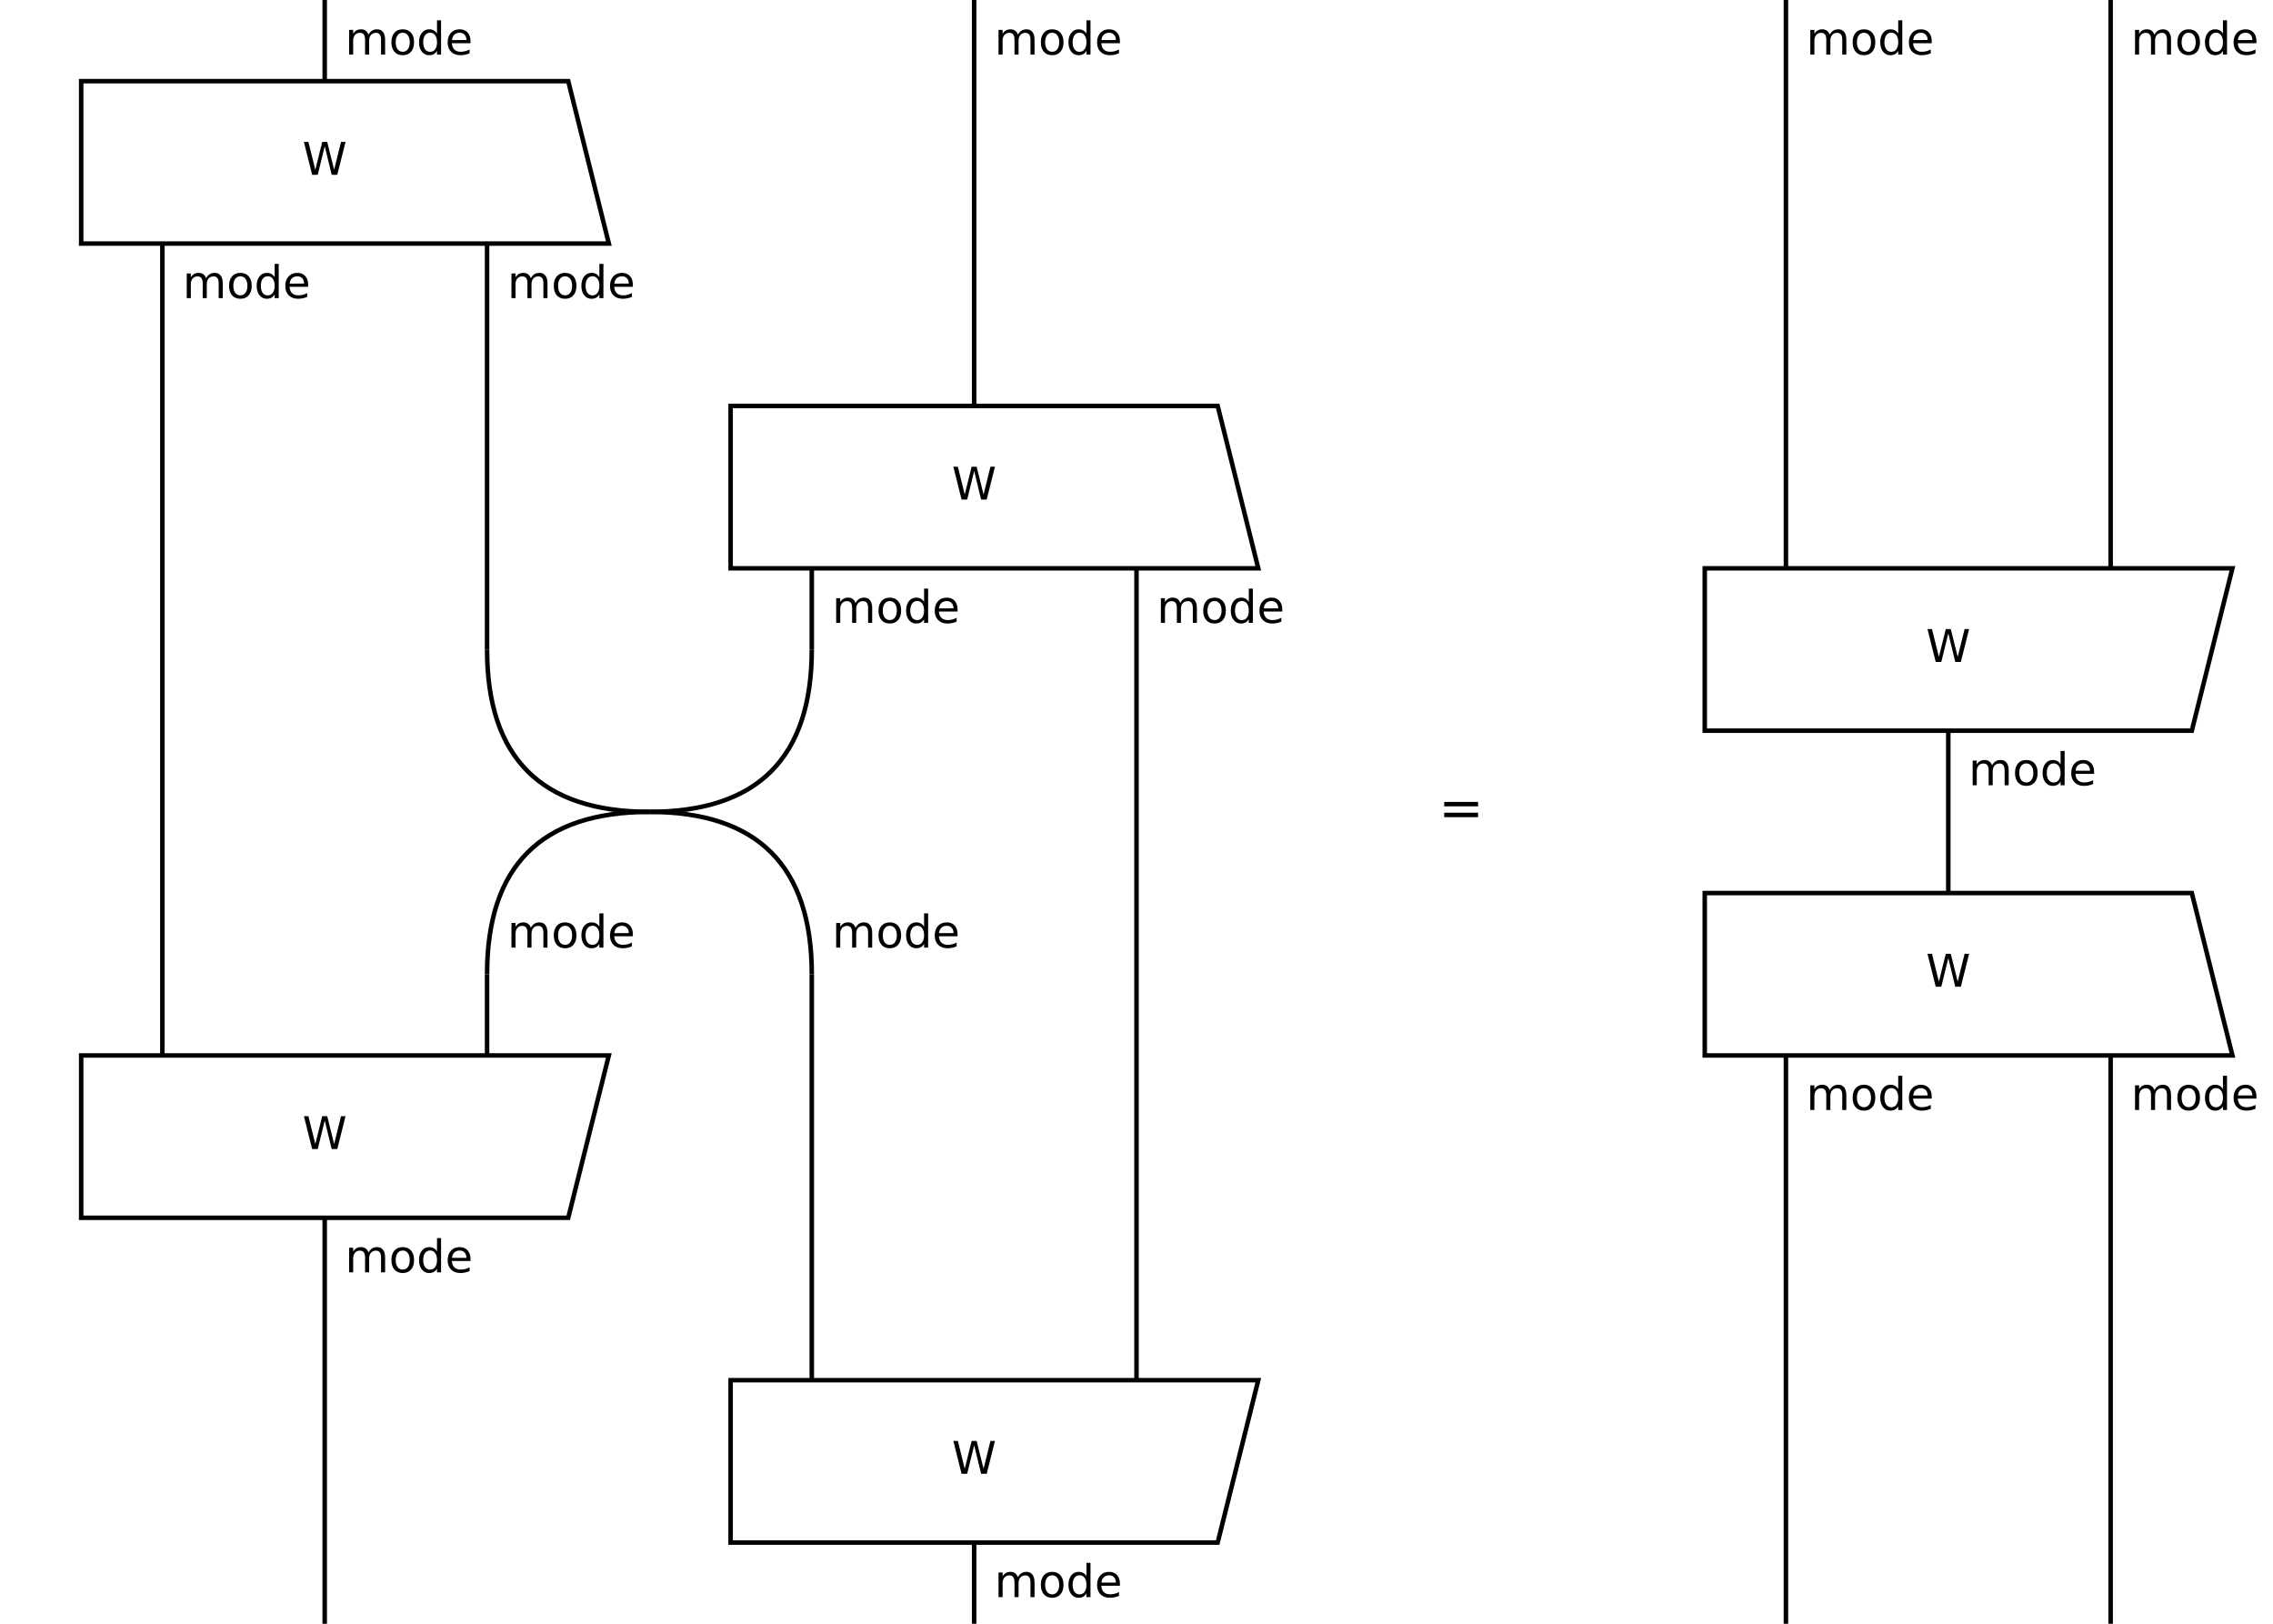
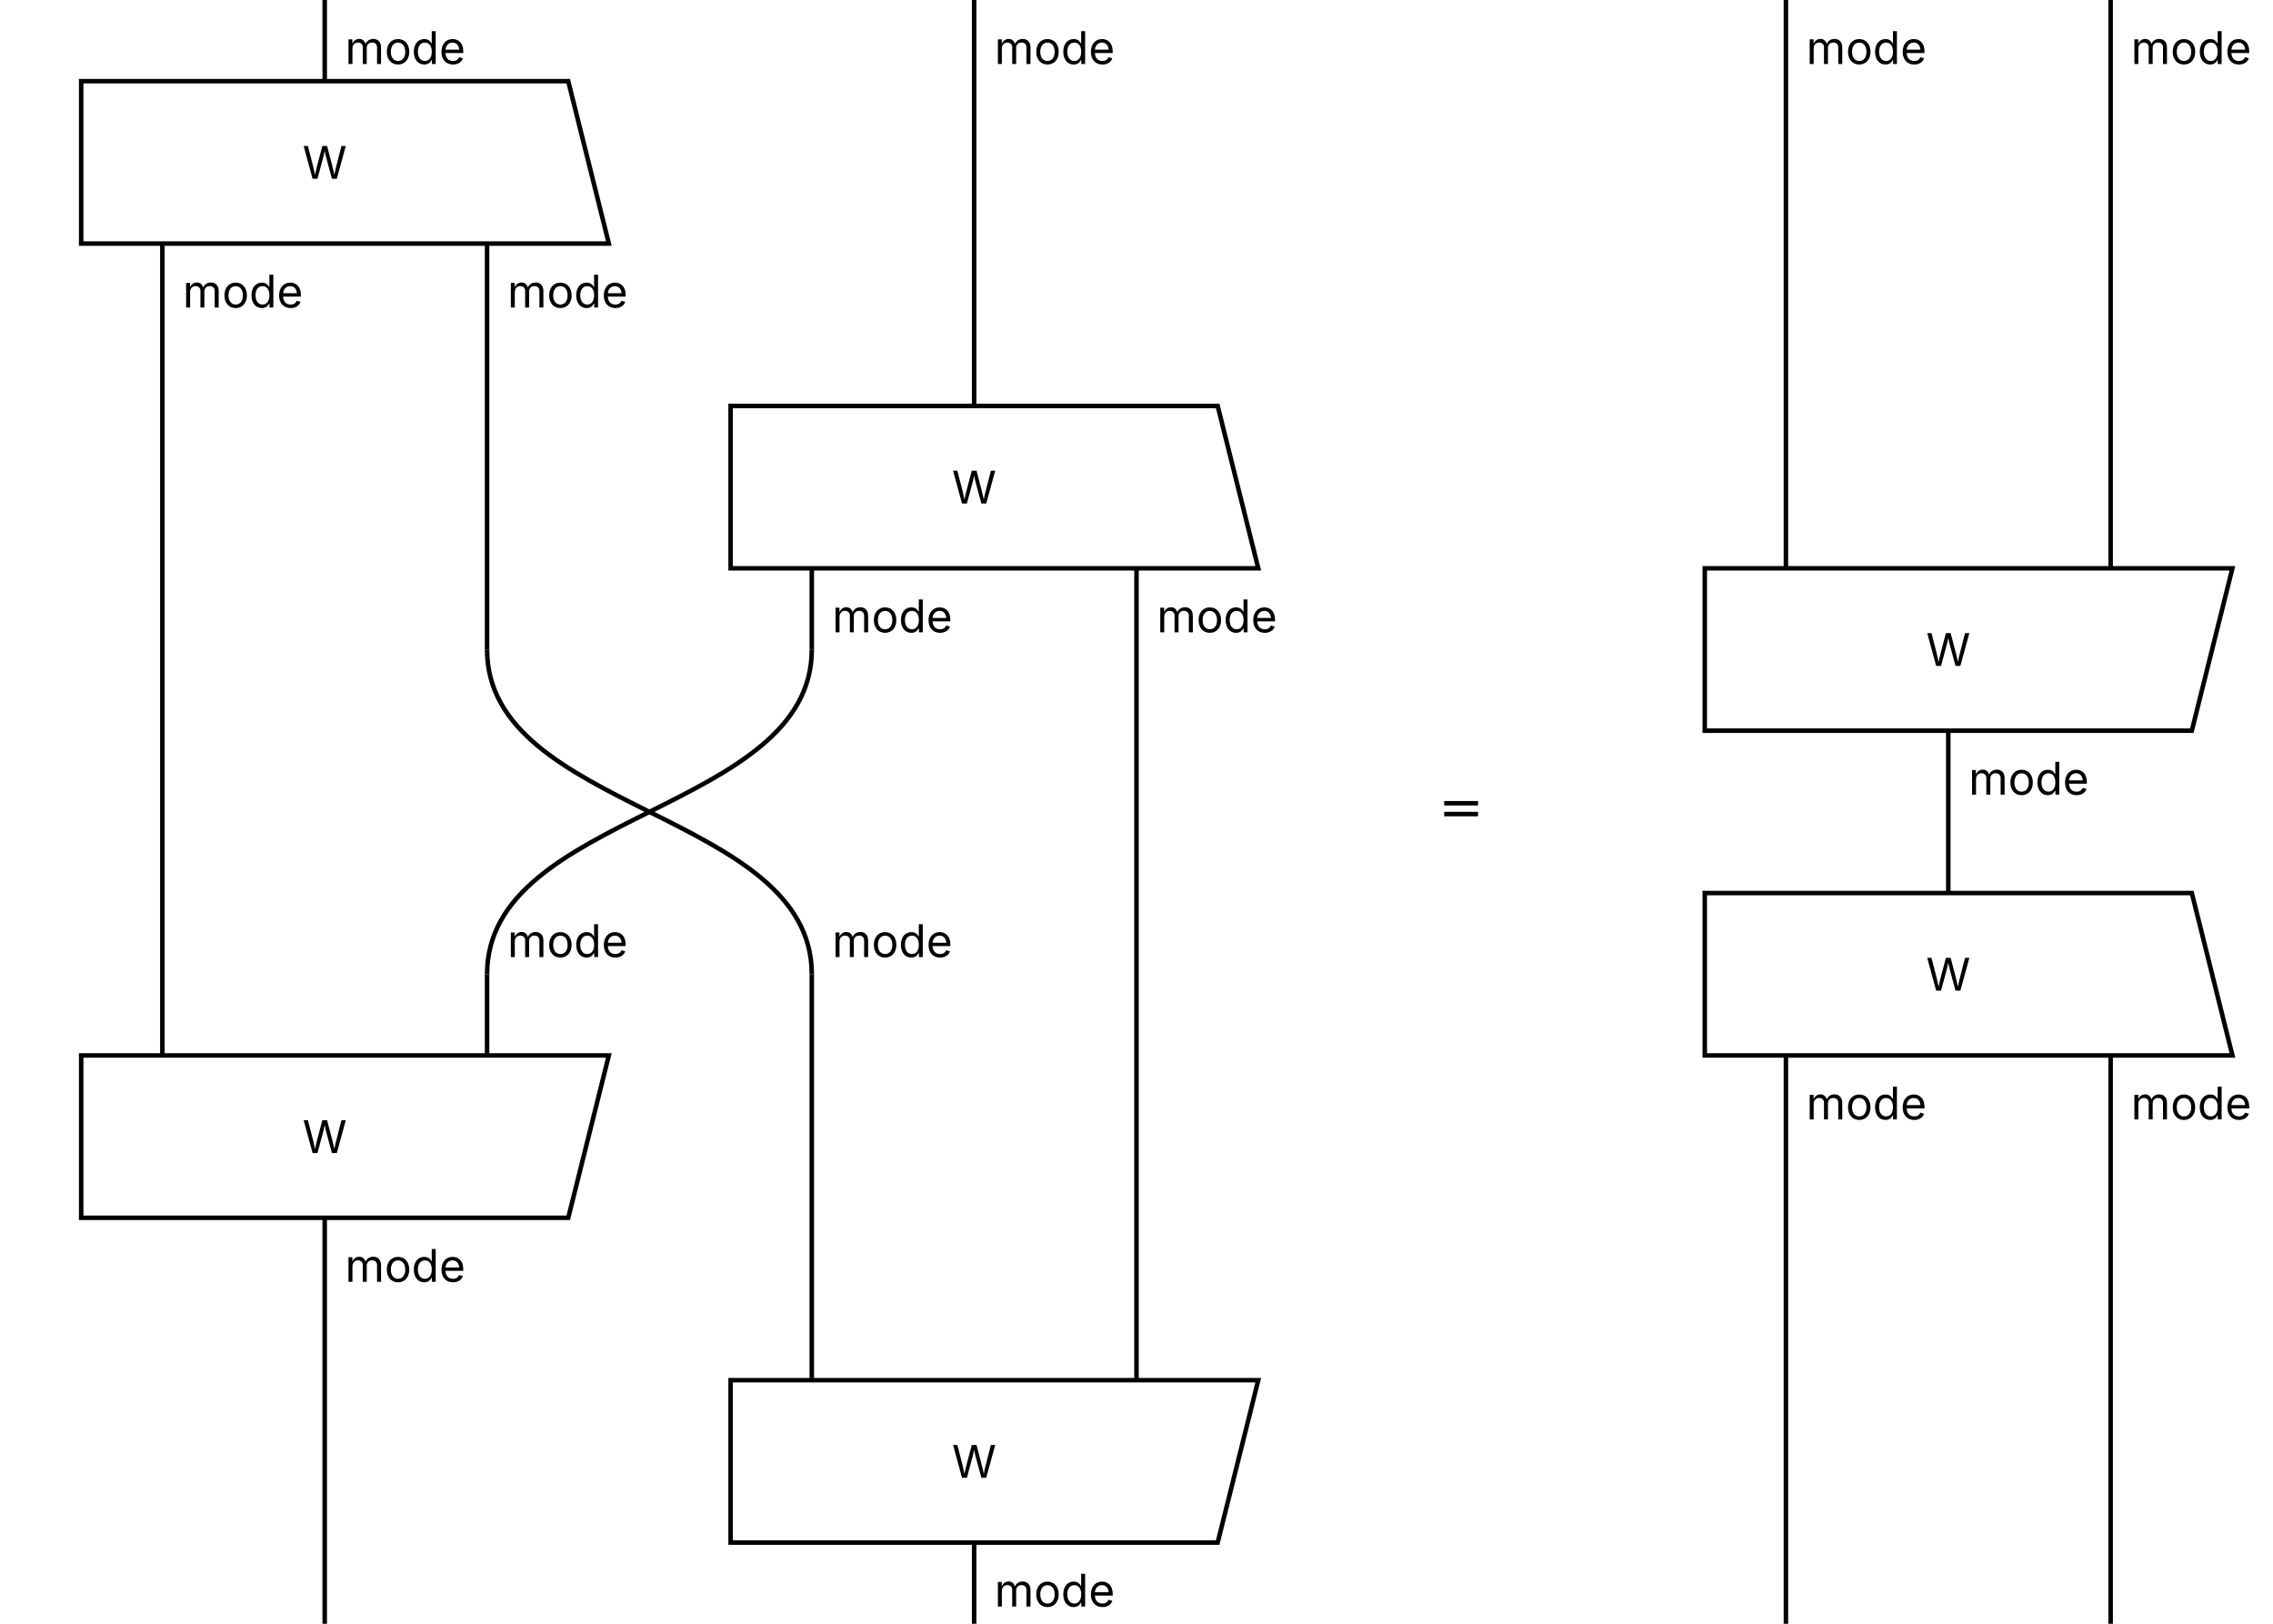
<svg xmlns="http://www.w3.org/2000/svg" xmlns:xlink="http://www.w3.org/1999/xlink" width="504pt" height="360pt" viewBox="0 0 504 360" version="1.1">
  <defs>
    <style type="text/css">*{stroke-linejoin: round; stroke-linecap: butt}</style>
  </defs>
  <g id="figure_1">
    <g id="patch_1">
      <path d="M 0 360  L 504 360  L 504 0  L 0 0  z " style="fill: #ffffff" />
    </g>
    <g id="axes_1">
      <g id="patch_2">
-         <path d="M 0 360  L 504 360  L 504 0  L 0 0  z " clip-path="url(#p44c95089fb)" style="fill: #ffffff; stroke: #ffffff; stroke-linejoin: miter" />
+         <path d="M 0 360  L 504 360  L 504 0  L 0 0  z " clip-path="url(#p2cc6c9ef74)" style="fill: #ffffff; stroke: #ffffff; stroke-linejoin: miter" />
      </g>
      <g id="patch_3">
-         <path d="M 72 0  Q 72 18 72 18  " clip-path="url(#p44c95089fb)" style="fill: none; stroke: #000000; stroke-linejoin: miter" />
+         <path d="M 0 360  Q 0 0 0 0  L 504 0  L 504 360  z " clip-path="url(#p2cc6c9ef74)" style="fill: #ffffff" />
      </g>
      <g id="patch_4">
-         <path d="M 36 54  Q 36 234 36 234  " clip-path="url(#p44c95089fb)" style="fill: none; stroke: #000000; stroke-linejoin: miter" />
+         <path d="M 36 54  Q 36 234 36 234  L 504 234  L 504 54  z " clip-path="url(#p2cc6c9ef74)" style="fill: #ffffff" />
      </g>
      <g id="patch_5">
-         <path d="M 108 54  Q 108 144 108 144  " clip-path="url(#p44c95089fb)" style="fill: none; stroke: #000000; stroke-linejoin: miter" />
+         <path d="M 72 0  Q 72 18 72 18  L 504 18  L 504 0  z " clip-path="url(#p2cc6c9ef74)" style="fill: #ffffff" />
      </g>
      <g id="patch_6">
-         <path d="M 216 0  Q 216 90 216 90  " clip-path="url(#p44c95089fb)" style="fill: none; stroke: #000000; stroke-linejoin: miter" />
+         <path d="M 72 270  Q 72 360 72 360  L 504 360  L 504 270  z " clip-path="url(#p2cc6c9ef74)" style="fill: #ffffff" />
      </g>
      <g id="patch_7">
-         <path d="M 180 126  Q 180 144 180 144  " clip-path="url(#p44c95089fb)" style="fill: none; stroke: #000000; stroke-linejoin: miter" />
+         <path d="M 108 54  Q 108 144 108 144  L 504 144  L 504 54  z " clip-path="url(#p2cc6c9ef74)" style="fill: #ffffff" />
      </g>
      <g id="patch_8">
-         <path d="M 252 126  Q 252 306 252 306  " clip-path="url(#p44c95089fb)" style="fill: none; stroke: #000000; stroke-linejoin: miter" />
+         <path d="M 108 216  Q 108 234 108 234  L 504 234  L 504 216  z " clip-path="url(#p2cc6c9ef74)" style="fill: #ffffff" />
      </g>
      <g id="patch_9">
-         <path d="M 144 180  Q 108 180 108 216  " clip-path="url(#p44c95089fb)" style="fill: none; stroke: #000000; stroke-linejoin: miter" />
+         <path d="M 144 180  Q 108 180 108 216  L 504 216  L 504 180  z " clip-path="url(#p2cc6c9ef74)" style="fill: #ffffff" />
      </g>
      <g id="patch_10">
-         <path d="M 144 180  Q 180 180 180 216  " clip-path="url(#p44c95089fb)" style="fill: none; stroke: #000000; stroke-linejoin: miter" />
+         <path d="M 108 144  Q 108 180 144 180  L 504 180  L 504 144  z " clip-path="url(#p2cc6c9ef74)" style="fill: #ffffff" />
      </g>
      <g id="patch_11">
-         <path d="M 108 144  Q 108 180 144 180  " clip-path="url(#p44c95089fb)" style="fill: none; stroke: #000000; stroke-linejoin: miter" />
+         <path d="M 126 18  Q 126 54 126 54  L 504 54  L 504 18  z " clip-path="url(#p2cc6c9ef74)" style="fill: #ffffff" />
      </g>
      <g id="patch_12">
-         <path d="M 180 144  Q 180 180 144 180  " clip-path="url(#p44c95089fb)" style="fill: none; stroke: #000000; stroke-linejoin: miter" />
+         <path d="M 126 234  Q 126 270 126 270  L 504 270  L 504 234  z " clip-path="url(#p2cc6c9ef74)" style="fill: #ffffff" />
      </g>
      <g id="patch_13">
-         <path d="M 108 216  Q 108 234 108 234  " clip-path="url(#p44c95089fb)" style="fill: none; stroke: #000000; stroke-linejoin: miter" />
+         <path d="M 144 180  Q 180 180 180 216  L 504 216  L 504 180  z " clip-path="url(#p2cc6c9ef74)" style="fill: #ffffff" />
      </g>
      <g id="patch_14">
-         <path d="M 180 216  Q 180 306 180 306  " clip-path="url(#p44c95089fb)" style="fill: none; stroke: #000000; stroke-linejoin: miter" />
+         <path d="M 180 144  Q 180 180 144 180  L 504 180  L 504 144  z " clip-path="url(#p2cc6c9ef74)" style="fill: #ffffff" />
      </g>
      <g id="patch_15">
-         <path d="M 72 270  Q 72 360 72 360  " clip-path="url(#p44c95089fb)" style="fill: none; stroke: #000000; stroke-linejoin: miter" />
+         <path d="M 180 126  Q 180 144 180 144  L 504 144  L 504 126  z " clip-path="url(#p2cc6c9ef74)" style="fill: #ffffff" />
      </g>
      <g id="patch_16">
-         <path d="M 216 342  Q 216 360 216 360  " clip-path="url(#p44c95089fb)" style="fill: none; stroke: #000000; stroke-linejoin: miter" />
+         <path d="M 180 216  Q 180 306 180 306  L 504 306  L 504 216  z " clip-path="url(#p2cc6c9ef74)" style="fill: #ffffff" />
      </g>
      <g id="patch_17">
-         <path d="M 396 0  Q 396 126 396 126  " clip-path="url(#p44c95089fb)" style="fill: none; stroke: #000000; stroke-linejoin: miter" />
+         <path d="M 216 0  Q 216 90 216 90  L 504 90  L 504 0  z " clip-path="url(#p2cc6c9ef74)" style="fill: #ffffff" />
      </g>
      <g id="patch_18">
-         <path d="M 468 0  Q 468 126 468 126  " clip-path="url(#p44c95089fb)" style="fill: none; stroke: #000000; stroke-linejoin: miter" />
+         <path d="M 216 342  Q 216 360 216 360  L 504 360  L 504 342  z " clip-path="url(#p2cc6c9ef74)" style="fill: #ffffff" />
      </g>
      <g id="patch_19">
-         <path d="M 432 162  Q 432 198 432 198  " clip-path="url(#p44c95089fb)" style="fill: none; stroke: #000000; stroke-linejoin: miter" />
+         <path d="M 252 126  Q 252 306 252 306  L 504 306  L 504 126  z " clip-path="url(#p2cc6c9ef74)" style="fill: #ffffff" />
      </g>
      <g id="patch_20">
-         <path d="M 396 234  Q 396 360 396 360  " clip-path="url(#p44c95089fb)" style="fill: none; stroke: #000000; stroke-linejoin: miter" />
+         <path d="M 270 90  Q 270 126 270 126  L 504 126  L 504 90  z " clip-path="url(#p2cc6c9ef74)" style="fill: #ffffff" />
      </g>
      <g id="patch_21">
-         <path d="M 468 234  Q 468 360 468 360  " clip-path="url(#p44c95089fb)" style="fill: none; stroke: #000000; stroke-linejoin: miter" />
+         <path d="M 270 306  Q 270 342 270 342  L 504 342  L 504 306  z " clip-path="url(#p2cc6c9ef74)" style="fill: #ffffff" />
      </g>
      <g id="patch_22">
-         <path d="M 18 54  L 18 18  L 126 18  L 135 54  z " clip-path="url(#p44c95089fb)" style="fill: #ffffff; stroke: #000000; stroke-linejoin: miter" />
+         <path d="M 396 0  Q 396 126 396 126  L 504 126  L 504 0  z " clip-path="url(#p2cc6c9ef74)" style="fill: #ffffff" />
      </g>
      <g id="patch_23">
-         <path d="M 162 126  L 162 90  L 270 90  L 279 126  z " clip-path="url(#p44c95089fb)" style="fill: #ffffff; stroke: #000000; stroke-linejoin: miter" />
+         <path d="M 396 234  Q 396 360 396 360  L 504 360  L 504 234  z " clip-path="url(#p2cc6c9ef74)" style="fill: #ffffff" />
      </g>
      <g id="patch_24">
-         <path d="M 18 270  L 18 234  L 135 234  L 126 270  z " clip-path="url(#p44c95089fb)" style="fill: #ffffff; stroke: #000000; stroke-linejoin: miter" />
+         <path d="M 432 162  Q 432 198 432 198  L 504 198  L 504 162  z " clip-path="url(#p2cc6c9ef74)" style="fill: #ffffff" />
      </g>
      <g id="patch_25">
-         <path d="M 162 342  L 162 306  L 279 306  L 270 342  z " clip-path="url(#p44c95089fb)" style="fill: #ffffff; stroke: #000000; stroke-linejoin: miter" />
+         <path d="M 468 0  Q 468 126 468 126  L 504 126  L 504 0  z " clip-path="url(#p2cc6c9ef74)" style="fill: #ffffff" />
      </g>
      <g id="patch_26">
-         <path d="M 378 162  L 378 126  L 495 126  L 486 162  z " clip-path="url(#p44c95089fb)" style="fill: #ffffff; stroke: #000000; stroke-linejoin: miter" />
+         <path d="M 468 234  Q 468 360 468 360  L 504 360  L 504 234  z " clip-path="url(#p2cc6c9ef74)" style="fill: #ffffff" />
      </g>
      <g id="patch_27">
-         <path d="M 378 234  L 378 198  L 486 198  L 495 234  z " clip-path="url(#p44c95089fb)" style="fill: #ffffff; stroke: #000000; stroke-linejoin: miter" />
+         <path d="M 486 126  Q 486 162 486 162  L 504 162  L 504 126  z " clip-path="url(#p2cc6c9ef74)" style="fill: #ffffff" />
+       </g>
+       <g id="patch_28">
+         <path d="M 486 198  Q 486 234 486 234  L 504 234  L 504 198  z " clip-path="url(#p2cc6c9ef74)" style="fill: #ffffff" />
+       </g>
+       <g id="patch_29">
+         <path d="M 108 144  C 108 180 180 180 180 216  " clip-path="url(#p2cc6c9ef74)" style="fill: none; stroke: #000000; stroke-linejoin: miter" />
+       </g>
+       <g id="patch_30">
+         <path d="M 180 144  C 180 180 108 180 108 216  " clip-path="url(#p2cc6c9ef74)" style="fill: none; stroke: #000000; stroke-linejoin: miter" />
+       </g>
+       <g id="patch_31">
+         <path d="M 72 0  Q 72 18 72 18  " clip-path="url(#p2cc6c9ef74)" style="fill: none; stroke: #000000; stroke-linejoin: miter" />
+       </g>
+       <g id="patch_32">
+         <path d="M 36 54  Q 36 234 36 234  " clip-path="url(#p2cc6c9ef74)" style="fill: none; stroke: #000000; stroke-linejoin: miter" />
+       </g>
+       <g id="patch_33">
+         <path d="M 108 54  Q 108 144 108 144  " clip-path="url(#p2cc6c9ef74)" style="fill: none; stroke: #000000; stroke-linejoin: miter" />
+       </g>
+       <g id="patch_34">
+         <path d="M 216 0  Q 216 90 216 90  " clip-path="url(#p2cc6c9ef74)" style="fill: none; stroke: #000000; stroke-linejoin: miter" />
+       </g>
+       <g id="patch_35">
+         <path d="M 180 126  Q 180 144 180 144  " clip-path="url(#p2cc6c9ef74)" style="fill: none; stroke: #000000; stroke-linejoin: miter" />
+       </g>
+       <g id="patch_36">
+         <path d="M 252 126  Q 252 306 252 306  " clip-path="url(#p2cc6c9ef74)" style="fill: none; stroke: #000000; stroke-linejoin: miter" />
+       </g>
+       <g id="patch_37">
+         <path d="M 108 216  Q 108 234 108 234  " clip-path="url(#p2cc6c9ef74)" style="fill: none; stroke: #000000; stroke-linejoin: miter" />
+       </g>
+       <g id="patch_38">
+         <path d="M 180 216  Q 180 306 180 306  " clip-path="url(#p2cc6c9ef74)" style="fill: none; stroke: #000000; stroke-linejoin: miter" />
+       </g>
+       <g id="patch_39">
+         <path d="M 72 270  Q 72 360 72 360  " clip-path="url(#p2cc6c9ef74)" style="fill: none; stroke: #000000; stroke-linejoin: miter" />
+       </g>
+       <g id="patch_40">
+         <path d="M 216 342  Q 216 360 216 360  " clip-path="url(#p2cc6c9ef74)" style="fill: none; stroke: #000000; stroke-linejoin: miter" />
+       </g>
+       <g id="patch_41">
+         <path d="M 396 0  Q 396 126 396 126  " clip-path="url(#p2cc6c9ef74)" style="fill: none; stroke: #000000; stroke-linejoin: miter" />
+       </g>
+       <g id="patch_42">
+         <path d="M 468 0  Q 468 126 468 126  " clip-path="url(#p2cc6c9ef74)" style="fill: none; stroke: #000000; stroke-linejoin: miter" />
+       </g>
+       <g id="patch_43">
+         <path d="M 432 162  Q 432 198 432 198  " clip-path="url(#p2cc6c9ef74)" style="fill: none; stroke: #000000; stroke-linejoin: miter" />
+       </g>
+       <g id="patch_44">
+         <path d="M 396 234  Q 396 360 396 360  " clip-path="url(#p2cc6c9ef74)" style="fill: none; stroke: #000000; stroke-linejoin: miter" />
+       </g>
+       <g id="patch_45">
+         <path d="M 468 234  Q 468 360 468 360  " clip-path="url(#p2cc6c9ef74)" style="fill: none; stroke: #000000; stroke-linejoin: miter" />
+       </g>
+       <g id="patch_46">
+         <path d="M 18 54  L 18 18  L 126 18  L 135 54  z " clip-path="url(#p2cc6c9ef74)" style="fill: #ffffff; stroke: #000000; stroke-linejoin: miter" />
+       </g>
+       <g id="patch_47">
+         <path d="M 162 126  L 162 90  L 270 90  L 279 126  z " clip-path="url(#p2cc6c9ef74)" style="fill: #ffffff; stroke: #000000; stroke-linejoin: miter" />
+       </g>
+       <g id="patch_48">
+         <path d="M 18 270  L 18 234  L 135 234  L 126 270  z " clip-path="url(#p2cc6c9ef74)" style="fill: #ffffff; stroke: #000000; stroke-linejoin: miter" />
+       </g>
+       <g id="patch_49">
+         <path d="M 162 342  L 162 306  L 279 306  L 270 342  z " clip-path="url(#p2cc6c9ef74)" style="fill: #ffffff; stroke: #000000; stroke-linejoin: miter" />
+       </g>
+       <g id="patch_50">
+         <path d="M 378 162  L 378 126  L 495 126  L 486 162  z " clip-path="url(#p2cc6c9ef74)" style="fill: #ffffff; stroke: #000000; stroke-linejoin: miter" />
+       </g>
+       <g id="patch_51">
+         <path d="M 378 234  L 378 198  L 486 198  L 495 234  z " clip-path="url(#p2cc6c9ef74)" style="fill: #ffffff; stroke: #000000; stroke-linejoin: miter" />
      </g>
      <g id="PathCollection_1">
        <defs>
-           <path id="m29fe5d33e6" d="M 0 5.324  C 1.412 5.324 2.766 4.763 3.765 3.765  C 4.763 2.766 5.324 1.412 5.324 0  C 5.324 -1.412 4.763 -2.766 3.765 -3.765  C 2.766 -4.763 1.412 -5.324 0 -5.324  C -1.412 -5.324 -2.766 -4.763 -3.765 -3.765  C -4.763 -2.766 -5.324 -1.412 -5.324 0  C -5.324 1.412 -4.763 2.766 -3.765 3.765  C -2.766 4.763 -1.412 5.324 0 5.324  z " style="stroke: #ffffff" />
+           <path id="mdff8cb2796" d="M 0 5.324  C 1.412 5.324 2.766 4.763 3.765 3.765  C 4.763 2.766 5.324 1.412 5.324 0  C 5.324 -1.412 4.763 -2.766 3.765 -3.765  C 2.766 -4.763 1.412 -5.324 0 -5.324  C -1.412 -5.324 -2.766 -4.763 -3.765 -3.765  C -4.763 -2.766 -5.324 -1.412 -5.324 0  C -5.324 1.412 -4.763 2.766 -3.765 3.765  C -2.766 4.763 -1.412 5.324 0 5.324  z " style="stroke: #ffffff" />
        </defs>
-         <g clip-path="url(#p44c95089fb)">
-           <use xlink:href="#m29fe5d33e6" x="324" y="180" style="fill: #ffffff; stroke: #ffffff" />
+         <g clip-path="url(#p2cc6c9ef74)">
+           <use xlink:href="#mdff8cb2796" x="324" y="180" style="fill: #ffffff; stroke: #ffffff" />
        </g>
      </g>
      <g id="text_1">
-         <g transform="translate(76.5 12.09844) scale(0.1 -0.1)">
+         <g transform="translate(76.5 14.1875) scale(0.1 -0.1)">
          <defs>
-             <path id="DejaVuSans-6d" d="M 3328 2828  Q 3544 3216 3844 3400  Q 4144 3584 4550 3584  Q 5097 3584 5394 3201  Q 5691 2819 5691 2113  L 5691 0  L 5113 0  L 5113 2094  Q 5113 2597 4934 2840  Q 4756 3084 4391 3084  Q 3944 3084 3684 2787  Q 3425 2491 3425 1978  L 3425 0  L 2847 0  L 2847 2094  Q 2847 2600 2669 2842  Q 2491 3084 2119 3084  Q 1678 3084 1418 2786  Q 1159 2488 1159 1978  L 1159 0  L 581 0  L 581 3500  L 1159 3500  L 1159 2956  Q 1356 3278 1631 3431  Q 1906 3584 2284 3584  Q 2666 3584 2933 3390  Q 3200 3197 3328 2828  z " transform="scale(0.015625)" />
-             <path id="DejaVuSans-6f" d="M 1959 3097  Q 1497 3097 1228 2736  Q 959 2375 959 1747  Q 959 1119 1226 758  Q 1494 397 1959 397  Q 2419 397 2687 759  Q 2956 1122 2956 1747  Q 2956 2369 2687 2733  Q 2419 3097 1959 3097  z M 1959 3584  Q 2709 3584 3137 3096  Q 3566 2609 3566 1747  Q 3566 888 3137 398  Q 2709 -91 1959 -91  Q 1206 -91 779 398  Q 353 888 353 1747  Q 353 2609 779 3096  Q 1206 3584 1959 3584  z " transform="scale(0.015625)" />
-             <path id="DejaVuSans-64" d="M 2906 2969  L 2906 4863  L 3481 4863  L 3481 0  L 2906 0  L 2906 525  Q 2725 213 2448 61  Q 2172 -91 1784 -91  Q 1150 -91 751 415  Q 353 922 353 1747  Q 353 2572 751 3078  Q 1150 3584 1784 3584  Q 2172 3584 2448 3432  Q 2725 3281 2906 2969  z M 947 1747  Q 947 1113 1208 752  Q 1469 391 1925 391  Q 2381 391 2643 752  Q 2906 1113 2906 1747  Q 2906 2381 2643 2742  Q 2381 3103 1925 3103  Q 1469 3103 1208 2742  Q 947 2381 947 1747  z " transform="scale(0.015625)" />
-             <path id="DejaVuSans-65" d="M 3597 1894  L 3597 1613  L 953 1613  Q 991 1019 1311 708  Q 1631 397 2203 397  Q 2534 397 2845 478  Q 3156 559 3463 722  L 3463 178  Q 3153 47 2828 -22  Q 2503 -91 2169 -91  Q 1331 -91 842 396  Q 353 884 353 1716  Q 353 2575 817 3079  Q 1281 3584 2069 3584  Q 2775 3584 3186 3129  Q 3597 2675 3597 1894  z M 3022 2063  Q 3016 2534 2758 2815  Q 2500 3097 2075 3097  Q 1594 3097 1305 2825  Q 1016 2553 972 2059  L 3022 2063  z " transform="scale(0.015625)" />
+             <path id="Inter-Regular-300" d="M 494 0  L 1056 0  L 1056 2200  C 1056 2756 1428 3044 1838 3044  C 2231 3044 2522 2784 2522 2397  L 2522 0  L 3084 0  L 3084 2281  C 3084 2722 3372 3044 3844 3044  C 4219 3044 4547 2844 4547 2341  L 4547 0  L 5113 0  L 5113 2356  C 5113 3166 4619 3556 4013 3556  C 3506 3556 3078 3284 2913 2844  C 2788 3275 2481 3556 2022 3556  C 1609 3556 1216 3325 1044 2853  L 1041 3494  L 494 3494  L 494 0  z " transform="scale(0.015625)" />
+             <path id="Inter-Regular-318" d="M 1916 -75  C 2869 -75 3513 647 3513 1725  C 3513 2819 2869 3538 1916 3538  C 966 3538 325 2819 325 1725  C 325 647 966 -75 1916 -75  z M 1916 428  C 1219 428 897 1038 897 1725  C 897 2422 1219 3034 1916 3034  C 2622 3034 2944 2419 2944 1725  C 2944 1038 2622 428 1916 428  z " transform="scale(0.015625)" />
+             <path id="Inter-Regular-256" d="M 1803 -75  C 2469 -75 2703 347 2819 541  L 2881 541  L 2881 0  L 3425 0  L 3425 4656  L 2863 4656  L 2863 2934  L 2819 2934  C 2703 3119 2488 3538 1806 3538  C 934 3538 325 2844 325 1738  C 325 625 931 -75 1803 -75  z M 1888 428  C 1234 428 897 1009 897 1744  C 897 2469 1225 3034 1888 3034  C 2531 3034 2869 2516 2869 1744  C 2869 966 2522 428 1888 428  z " transform="scale(0.015625)" />
+             <path id="Inter-Regular-267" d="M 1963 -75  C 2678 -75 3200 284 3363 813  L 2819 963  C 2688 606 2378 425 1966 425  C 1347 425 922 825 894 1556  L 3419 1556  L 3419 1791  C 3419 3081 2638 3538 1897 3538  C 944 3538 325 2791 325 1719  C 325 644 950 -75 1963 -75  z M 897 2031  C 931 2566 1297 3038 1897 3038  C 2472 3038 2794 2625 2847 2031  L 897 2031  z " transform="scale(0.015625)" />
          </defs>
-           <use xlink:href="#DejaVuSans-6d" />
-           <use xlink:href="#DejaVuSans-6f" transform="translate(97.41211 0)" />
-           <use xlink:href="#DejaVuSans-64" transform="translate(158.5938 0)" />
-           <use xlink:href="#DejaVuSans-65" transform="translate(222.0703 0)" />
+           <use xlink:href="#Inter-Regular-300" />
+           <use xlink:href="#Inter-Regular-318" transform="translate(87.59375 0)" />
+           <use xlink:href="#Inter-Regular-256" transform="translate(147.5625 0)" />
+           <use xlink:href="#Inter-Regular-267" transform="translate(208.7969 0)" />
        </g>
      </g>
      <g id="text_2">
-         <g transform="translate(40.5 66.09844) scale(0.1 -0.1)">
-           <use xlink:href="#DejaVuSans-6d" />
-           <use xlink:href="#DejaVuSans-6f" transform="translate(97.41211 0)" />
-           <use xlink:href="#DejaVuSans-64" transform="translate(158.5938 0)" />
-           <use xlink:href="#DejaVuSans-65" transform="translate(222.0703 0)" />
+         <g transform="translate(40.5 68.1875) scale(0.1 -0.1)">
+           <use xlink:href="#Inter-Regular-300" />
+           <use xlink:href="#Inter-Regular-318" transform="translate(87.59375 0)" />
+           <use xlink:href="#Inter-Regular-256" transform="translate(147.5625 0)" />
+           <use xlink:href="#Inter-Regular-267" transform="translate(208.7969 0)" />
        </g>
      </g>
      <g id="text_3">
-         <g transform="translate(112.5 66.09844) scale(0.1 -0.1)">
-           <use xlink:href="#DejaVuSans-6d" />
-           <use xlink:href="#DejaVuSans-6f" transform="translate(97.41211 0)" />
-           <use xlink:href="#DejaVuSans-64" transform="translate(158.5938 0)" />
-           <use xlink:href="#DejaVuSans-65" transform="translate(222.0703 0)" />
+         <g transform="translate(112.5 68.1875) scale(0.1 -0.1)">
+           <use xlink:href="#Inter-Regular-300" />
+           <use xlink:href="#Inter-Regular-318" transform="translate(87.59375 0)" />
+           <use xlink:href="#Inter-Regular-256" transform="translate(147.5625 0)" />
+           <use xlink:href="#Inter-Regular-267" transform="translate(208.7969 0)" />
        </g>
      </g>
      <g id="text_4">
-         <g transform="translate(220.5 12.09844) scale(0.1 -0.1)">
-           <use xlink:href="#DejaVuSans-6d" />
-           <use xlink:href="#DejaVuSans-6f" transform="translate(97.41211 0)" />
-           <use xlink:href="#DejaVuSans-64" transform="translate(158.5938 0)" />
-           <use xlink:href="#DejaVuSans-65" transform="translate(222.0703 0)" />
+         <g transform="translate(220.5 14.1875) scale(0.1 -0.1)">
+           <use xlink:href="#Inter-Regular-300" />
+           <use xlink:href="#Inter-Regular-318" transform="translate(87.59375 0)" />
+           <use xlink:href="#Inter-Regular-256" transform="translate(147.5625 0)" />
+           <use xlink:href="#Inter-Regular-267" transform="translate(208.7969 0)" />
        </g>
      </g>
      <g id="text_5">
-         <g transform="translate(184.5 138.0984) scale(0.1 -0.1)">
-           <use xlink:href="#DejaVuSans-6d" />
-           <use xlink:href="#DejaVuSans-6f" transform="translate(97.41211 0)" />
-           <use xlink:href="#DejaVuSans-64" transform="translate(158.5938 0)" />
-           <use xlink:href="#DejaVuSans-65" transform="translate(222.0703 0)" />
+         <g transform="translate(184.5 140.1875) scale(0.1 -0.1)">
+           <use xlink:href="#Inter-Regular-300" />
+           <use xlink:href="#Inter-Regular-318" transform="translate(87.59375 0)" />
+           <use xlink:href="#Inter-Regular-256" transform="translate(147.5625 0)" />
+           <use xlink:href="#Inter-Regular-267" transform="translate(208.7969 0)" />
        </g>
      </g>
      <g id="text_6">
-         <g transform="translate(256.5 138.0984) scale(0.1 -0.1)">
-           <use xlink:href="#DejaVuSans-6d" />
-           <use xlink:href="#DejaVuSans-6f" transform="translate(97.41211 0)" />
-           <use xlink:href="#DejaVuSans-64" transform="translate(158.5938 0)" />
-           <use xlink:href="#DejaVuSans-65" transform="translate(222.0703 0)" />
+         <g transform="translate(256.5 140.1875) scale(0.1 -0.1)">
+           <use xlink:href="#Inter-Regular-300" />
+           <use xlink:href="#Inter-Regular-318" transform="translate(87.59375 0)" />
+           <use xlink:href="#Inter-Regular-256" transform="translate(147.5625 0)" />
+           <use xlink:href="#Inter-Regular-267" transform="translate(208.7969 0)" />
        </g>
      </g>
      <g id="text_7">
-         <g transform="translate(112.5 210.0984) scale(0.1 -0.1)">
-           <use xlink:href="#DejaVuSans-6d" />
-           <use xlink:href="#DejaVuSans-6f" transform="translate(97.41211 0)" />
-           <use xlink:href="#DejaVuSans-64" transform="translate(158.5938 0)" />
-           <use xlink:href="#DejaVuSans-65" transform="translate(222.0703 0)" />
+         <g transform="translate(112.5 212.1875) scale(0.1 -0.1)">
+           <use xlink:href="#Inter-Regular-300" />
+           <use xlink:href="#Inter-Regular-318" transform="translate(87.59375 0)" />
+           <use xlink:href="#Inter-Regular-256" transform="translate(147.5625 0)" />
+           <use xlink:href="#Inter-Regular-267" transform="translate(208.7969 0)" />
        </g>
      </g>
      <g id="text_8">
-         <g transform="translate(184.5 210.0984) scale(0.1 -0.1)">
-           <use xlink:href="#DejaVuSans-6d" />
-           <use xlink:href="#DejaVuSans-6f" transform="translate(97.41211 0)" />
-           <use xlink:href="#DejaVuSans-64" transform="translate(158.5938 0)" />
-           <use xlink:href="#DejaVuSans-65" transform="translate(222.0703 0)" />
+         <g transform="translate(184.5 212.1875) scale(0.1 -0.1)">
+           <use xlink:href="#Inter-Regular-300" />
+           <use xlink:href="#Inter-Regular-318" transform="translate(87.59375 0)" />
+           <use xlink:href="#Inter-Regular-256" transform="translate(147.5625 0)" />
+           <use xlink:href="#Inter-Regular-267" transform="translate(208.7969 0)" />
        </g>
      </g>
      <g id="text_9">
-         <g transform="translate(76.5 282.0984) scale(0.1 -0.1)">
-           <use xlink:href="#DejaVuSans-6d" />
-           <use xlink:href="#DejaVuSans-6f" transform="translate(97.41211 0)" />
-           <use xlink:href="#DejaVuSans-64" transform="translate(158.5938 0)" />
-           <use xlink:href="#DejaVuSans-65" transform="translate(222.0703 0)" />
+         <g transform="translate(76.5 284.1875) scale(0.1 -0.1)">
+           <use xlink:href="#Inter-Regular-300" />
+           <use xlink:href="#Inter-Regular-318" transform="translate(87.59375 0)" />
+           <use xlink:href="#Inter-Regular-256" transform="translate(147.5625 0)" />
+           <use xlink:href="#Inter-Regular-267" transform="translate(208.7969 0)" />
        </g>
      </g>
      <g id="text_10">
-         <g transform="translate(220.5 354.0984) scale(0.1 -0.1)">
-           <use xlink:href="#DejaVuSans-6d" />
-           <use xlink:href="#DejaVuSans-6f" transform="translate(97.41211 0)" />
-           <use xlink:href="#DejaVuSans-64" transform="translate(158.5938 0)" />
-           <use xlink:href="#DejaVuSans-65" transform="translate(222.0703 0)" />
+         <g transform="translate(220.5 356.1875) scale(0.1 -0.1)">
+           <use xlink:href="#Inter-Regular-300" />
+           <use xlink:href="#Inter-Regular-318" transform="translate(87.59375 0)" />
+           <use xlink:href="#Inter-Regular-256" transform="translate(147.5625 0)" />
+           <use xlink:href="#Inter-Regular-267" transform="translate(208.7969 0)" />
        </g>
      </g>
      <g id="text_11">
-         <g transform="translate(400.5 12.09844) scale(0.1 -0.1)">
-           <use xlink:href="#DejaVuSans-6d" />
-           <use xlink:href="#DejaVuSans-6f" transform="translate(97.41211 0)" />
-           <use xlink:href="#DejaVuSans-64" transform="translate(158.5938 0)" />
-           <use xlink:href="#DejaVuSans-65" transform="translate(222.0703 0)" />
+         <g transform="translate(400.5 14.1875) scale(0.1 -0.1)">
+           <use xlink:href="#Inter-Regular-300" />
+           <use xlink:href="#Inter-Regular-318" transform="translate(87.59375 0)" />
+           <use xlink:href="#Inter-Regular-256" transform="translate(147.5625 0)" />
+           <use xlink:href="#Inter-Regular-267" transform="translate(208.7969 0)" />
        </g>
      </g>
      <g id="text_12">
-         <g transform="translate(472.5 12.09844) scale(0.1 -0.1)">
-           <use xlink:href="#DejaVuSans-6d" />
-           <use xlink:href="#DejaVuSans-6f" transform="translate(97.41211 0)" />
-           <use xlink:href="#DejaVuSans-64" transform="translate(158.5938 0)" />
-           <use xlink:href="#DejaVuSans-65" transform="translate(222.0703 0)" />
+         <g transform="translate(472.5 14.1875) scale(0.1 -0.1)">
+           <use xlink:href="#Inter-Regular-300" />
+           <use xlink:href="#Inter-Regular-318" transform="translate(87.59375 0)" />
+           <use xlink:href="#Inter-Regular-256" transform="translate(147.5625 0)" />
+           <use xlink:href="#Inter-Regular-267" transform="translate(208.7969 0)" />
        </g>
      </g>
      <g id="text_13">
-         <g transform="translate(436.5 174.0984) scale(0.1 -0.1)">
-           <use xlink:href="#DejaVuSans-6d" />
-           <use xlink:href="#DejaVuSans-6f" transform="translate(97.41211 0)" />
-           <use xlink:href="#DejaVuSans-64" transform="translate(158.5938 0)" />
-           <use xlink:href="#DejaVuSans-65" transform="translate(222.0703 0)" />
+         <g transform="translate(436.5 176.1875) scale(0.1 -0.1)">
+           <use xlink:href="#Inter-Regular-300" />
+           <use xlink:href="#Inter-Regular-318" transform="translate(87.59375 0)" />
+           <use xlink:href="#Inter-Regular-256" transform="translate(147.5625 0)" />
+           <use xlink:href="#Inter-Regular-267" transform="translate(208.7969 0)" />
        </g>
      </g>
      <g id="text_14">
-         <g transform="translate(400.5 246.0984) scale(0.1 -0.1)">
-           <use xlink:href="#DejaVuSans-6d" />
-           <use xlink:href="#DejaVuSans-6f" transform="translate(97.41211 0)" />
-           <use xlink:href="#DejaVuSans-64" transform="translate(158.5938 0)" />
-           <use xlink:href="#DejaVuSans-65" transform="translate(222.0703 0)" />
+         <g transform="translate(400.5 248.1875) scale(0.1 -0.1)">
+           <use xlink:href="#Inter-Regular-300" />
+           <use xlink:href="#Inter-Regular-318" transform="translate(87.59375 0)" />
+           <use xlink:href="#Inter-Regular-256" transform="translate(147.5625 0)" />
+           <use xlink:href="#Inter-Regular-267" transform="translate(208.7969 0)" />
        </g>
      </g>
      <g id="text_15">
-         <g transform="translate(472.5 246.0984) scale(0.1 -0.1)">
-           <use xlink:href="#DejaVuSans-6d" />
-           <use xlink:href="#DejaVuSans-6f" transform="translate(97.41211 0)" />
-           <use xlink:href="#DejaVuSans-64" transform="translate(158.5938 0)" />
-           <use xlink:href="#DejaVuSans-65" transform="translate(222.0703 0)" />
+         <g transform="translate(472.5 248.1875) scale(0.1 -0.1)">
+           <use xlink:href="#Inter-Regular-300" />
+           <use xlink:href="#Inter-Regular-318" transform="translate(87.59375 0)" />
+           <use xlink:href="#Inter-Regular-256" transform="translate(147.5625 0)" />
+           <use xlink:href="#Inter-Regular-267" transform="translate(208.7969 0)" />
        </g>
      </g>
      <g id="text_16">
-         <g transform="translate(67.05625 38.75937) scale(0.1 -0.1)">
+         <g transform="translate(67.07344 39.6377) scale(0.1 -0.1)">
          <defs>
-             <path id="DejaVuSans-57" d="M 213 4666  L 850 4666  L 1831 722  L 2809 4666  L 3519 4666  L 4500 722  L 5478 4666  L 6119 4666  L 4947 0  L 4153 0  L 3169 4050  L 2175 0  L 1381 0  L 213 4666  z " transform="scale(0.015625)" />
+             <path id="Inter-Regular-1cc" d="M 1431 0  L 2125 0  L 2922 2950  C 3013 3288 3081 3603 3150 3984  C 3222 3575 3297 3247 3378 2950  L 4178 0  L 4869 0  L 6144 4656  L 5531 4656  L 4797 1800  C 4697 1406 4603 1003 4522 572  C 4434 1003 4341 1406 4238 1800  L 3491 4656  L 2816 4656  L 2063 1800  C 1956 1400 1866 991 1781 553  C 1697 991 1606 1400 1506 1800  L 769 4656  L 163 4656  L 1431 0  z " transform="scale(0.015625)" />
          </defs>
-           <use xlink:href="#DejaVuSans-57" />
+           <use xlink:href="#Inter-Regular-1cc" />
        </g>
      </g>
      <g id="text_17">
-         <g transform="translate(211.0563 110.7594) scale(0.1 -0.1)">
-           <use xlink:href="#DejaVuSans-57" />
+         <g transform="translate(211.0734 111.6377) scale(0.1 -0.1)">
+           <use xlink:href="#Inter-Regular-1cc" />
        </g>
      </g>
      <g id="text_18">
-         <g transform="translate(67.05625 254.7594) scale(0.1 -0.1)">
-           <use xlink:href="#DejaVuSans-57" />
+         <g transform="translate(67.07344 255.6377) scale(0.1 -0.1)">
+           <use xlink:href="#Inter-Regular-1cc" />
        </g>
      </g>
      <g id="text_19">
-         <g transform="translate(211.0563 326.7594) scale(0.1 -0.1)">
-           <use xlink:href="#DejaVuSans-57" />
+         <g transform="translate(211.0734 327.6377) scale(0.1 -0.1)">
+           <use xlink:href="#Inter-Regular-1cc" />
        </g>
      </g>
      <g id="text_20">
-         <g transform="translate(427.0562 146.7594) scale(0.1 -0.1)">
-           <use xlink:href="#DejaVuSans-57" />
+         <g transform="translate(427.0734 147.6377) scale(0.1 -0.1)">
+           <use xlink:href="#Inter-Regular-1cc" />
        </g>
      </g>
      <g id="text_21">
-         <g transform="translate(427.0562 218.7594) scale(0.1 -0.1)">
-           <use xlink:href="#DejaVuSans-57" />
+         <g transform="translate(427.0734 219.6377) scale(0.1 -0.1)">
+           <use xlink:href="#Inter-Regular-1cc" />
        </g>
      </g>
      <g id="text_22">
-         <g clip-path="url(#p44c95089fb)">
-           <g transform="translate(316.62 183.3113) scale(0.12 -0.12)">
+         <g clip-path="url(#p2cc6c9ef74)">
+           <g transform="translate(316.62 183.1172) scale(0.12 -0.12)">
            <defs>
-               <path id="DejaVuSans-3d" d="M 678 2906  L 4684 2906  L 4684 2381  L 678 2381  L 678 2906  z M 678 1631  L 4684 1631  L 4684 1100  L 678 1100  L 678 1631  z " transform="scale(0.015625)" />
+               <path id="DejaVuSans-20" d="M 678 2906  L 4684 2906  L 4684 2381  L 678 2381  L 678 2906  z M 678 1631  L 4684 1631  L 4684 1100  L 678 1100  L 678 1631  z " transform="scale(0.015625)" />
            </defs>
-             <use xlink:href="#DejaVuSans-3d" transform="translate(19.48242 0.59375)" />
+             <use xlink:href="#DejaVuSans-20" transform="translate(19.48242 0.59375)" />
          </g>
        </g>
      </g>
    </g>
  </g>
  <defs>
-     <clipPath id="p44c95089fb">
+     <clipPath id="p2cc6c9ef74">
      <rect x="0" y="0" width="504" height="360" />
    </clipPath>
  </defs>
</svg>
